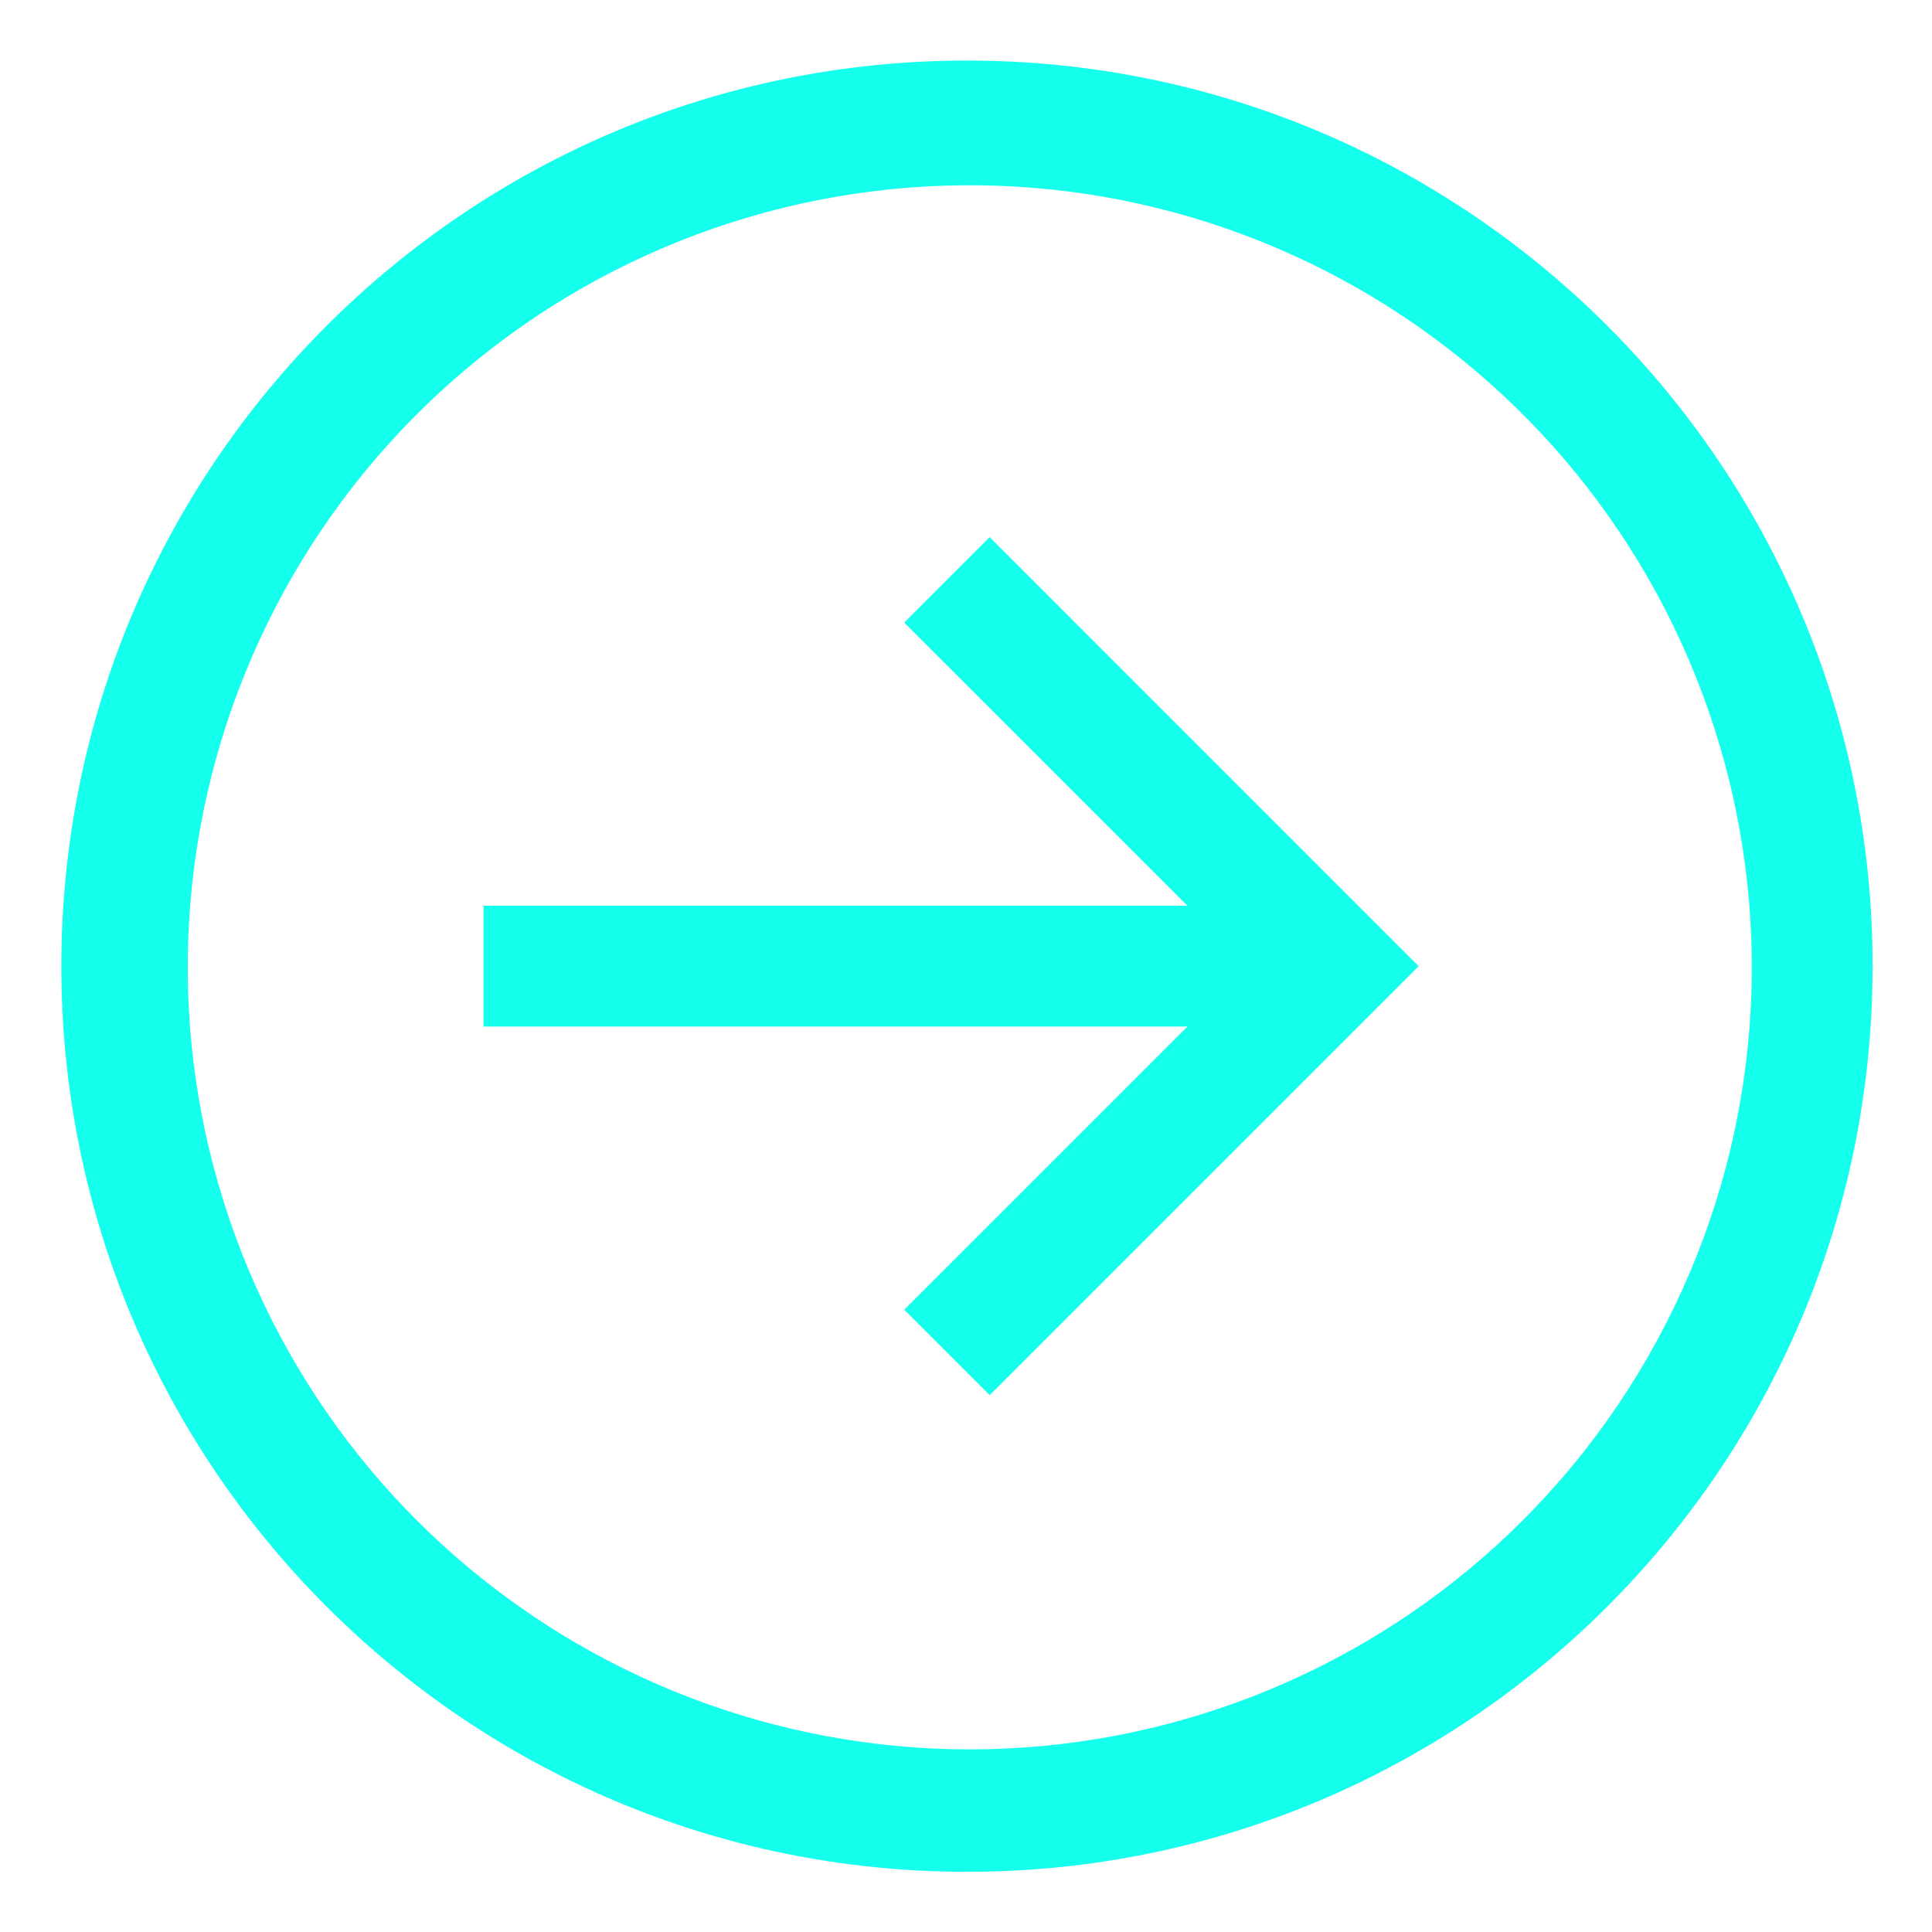
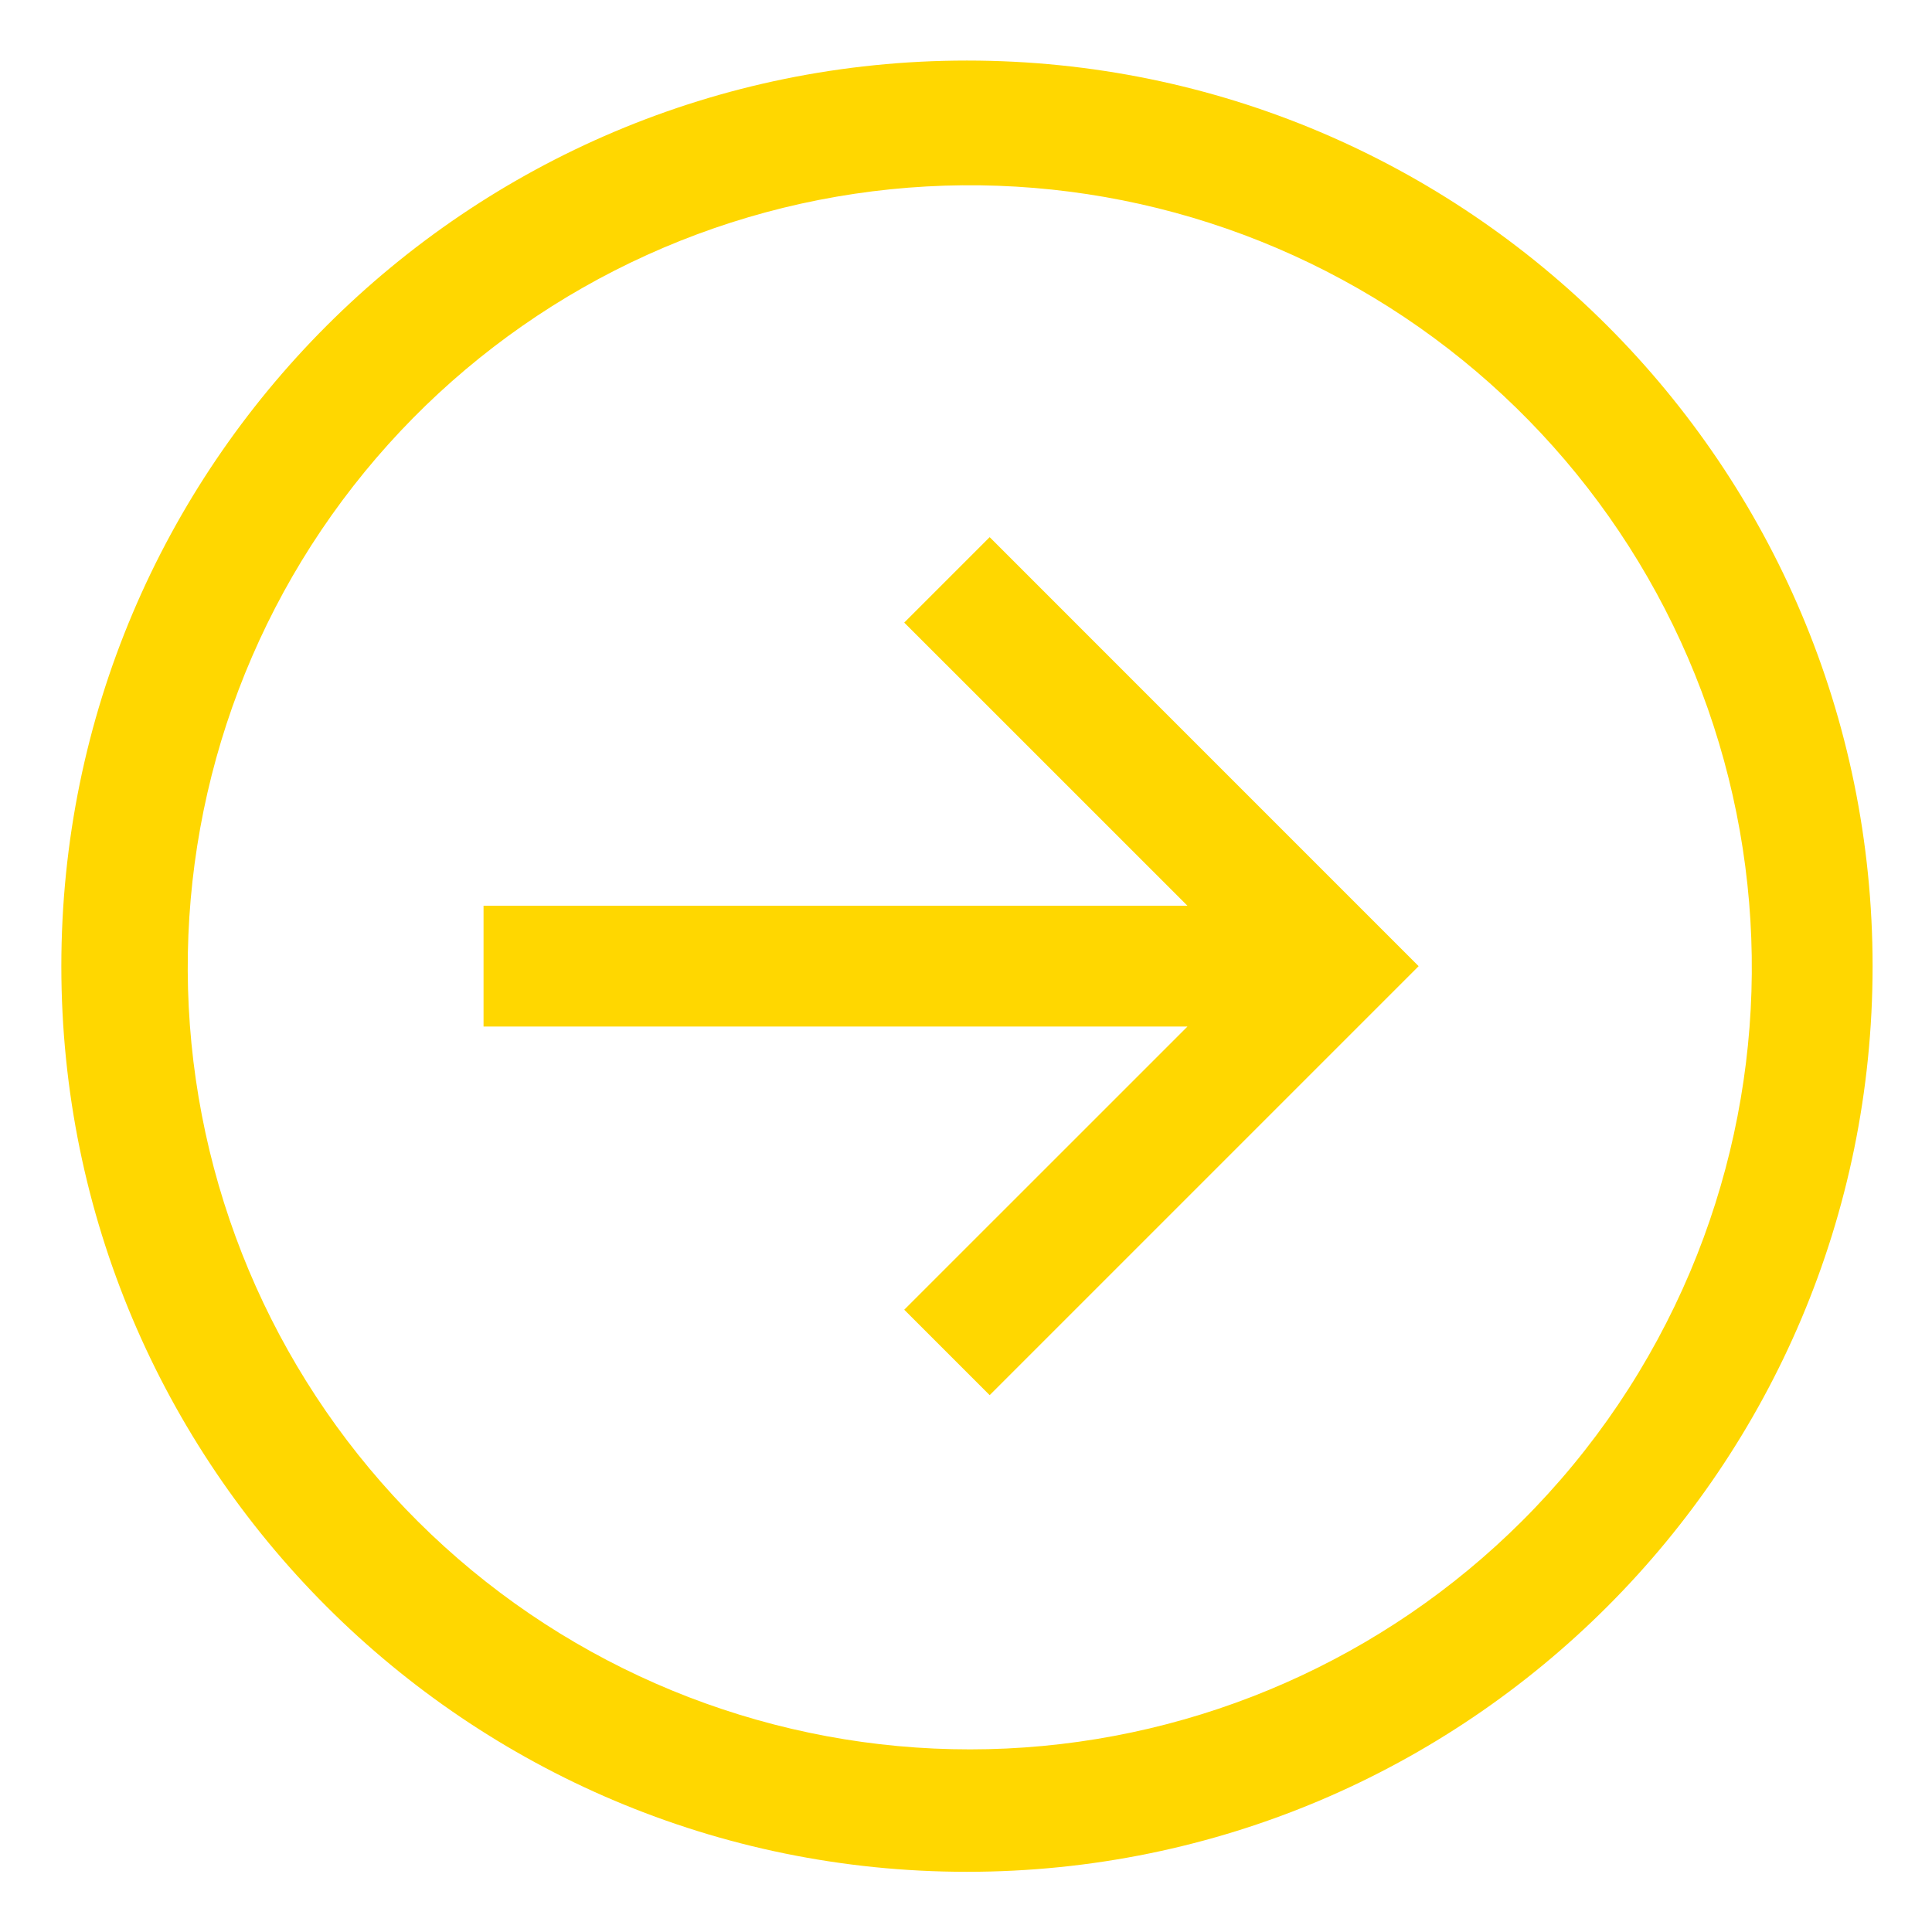
<svg xmlns="http://www.w3.org/2000/svg" width="32" height="32" viewBox="0 0 32 32" fill="none">
-   <path d="M16.016 1.003C7.731 1.003 1.016 7.718 1.016 16.003C1.016 24.287 7.731 31.003 16.016 31.003C24.3 31.003 31.016 24.287 31.016 16.003C31.016 7.718 24.3 1.003 16.016 1.003ZM25.208 25.195C22.929 27.468 19.885 28.81 16.67 28.961C13.454 29.112 10.298 28.06 7.816 26.011C5.334 23.962 3.704 21.062 3.243 17.877C2.782 14.691 3.523 11.448 5.323 8.779C7.123 6.111 9.851 4.208 12.977 3.441C16.104 2.675 19.403 3.099 22.233 4.633C25.063 6.166 27.221 8.698 28.286 11.735C29.351 14.773 29.247 18.098 27.995 21.063C27.342 22.607 26.396 24.011 25.208 25.195Z" fill="#14FFEC" />
-   <path d="M14.977 10.312L19.668 15.002H8.009V17.003H19.668L14.977 21.693L16.392 23.108L23.497 16.003L16.392 8.897L14.977 10.312Z" fill="#14FFEC" />
+   <path d="M16.016 1.003C7.731 1.003 1.016 7.718 1.016 16.003C1.016 24.287 7.731 31.003 16.016 31.003C24.3 31.003 31.016 24.287 31.016 16.003C31.016 7.718 24.3 1.003 16.016 1.003ZM25.208 25.195C22.929 27.468 19.885 28.81 16.67 28.961C13.454 29.112 10.298 28.06 7.816 26.011C5.334 23.962 3.704 21.062 3.243 17.877C2.782 14.691 3.523 11.448 5.323 8.779C7.123 6.111 9.851 4.208 12.977 3.441C16.104 2.675 19.403 3.099 22.233 4.633C25.063 6.166 27.221 8.698 28.286 11.735C29.351 14.773 29.247 18.098 27.995 21.063C27.342 22.607 26.396 24.011 25.208 25.195Z" fill="#ffd700" />
+   <path d="M14.977 10.312L19.668 15.002H8.009V17.003H19.668L14.977 21.693L16.392 23.108L23.497 16.003L16.392 8.897L14.977 10.312Z" fill="#ffd700" />
</svg>
